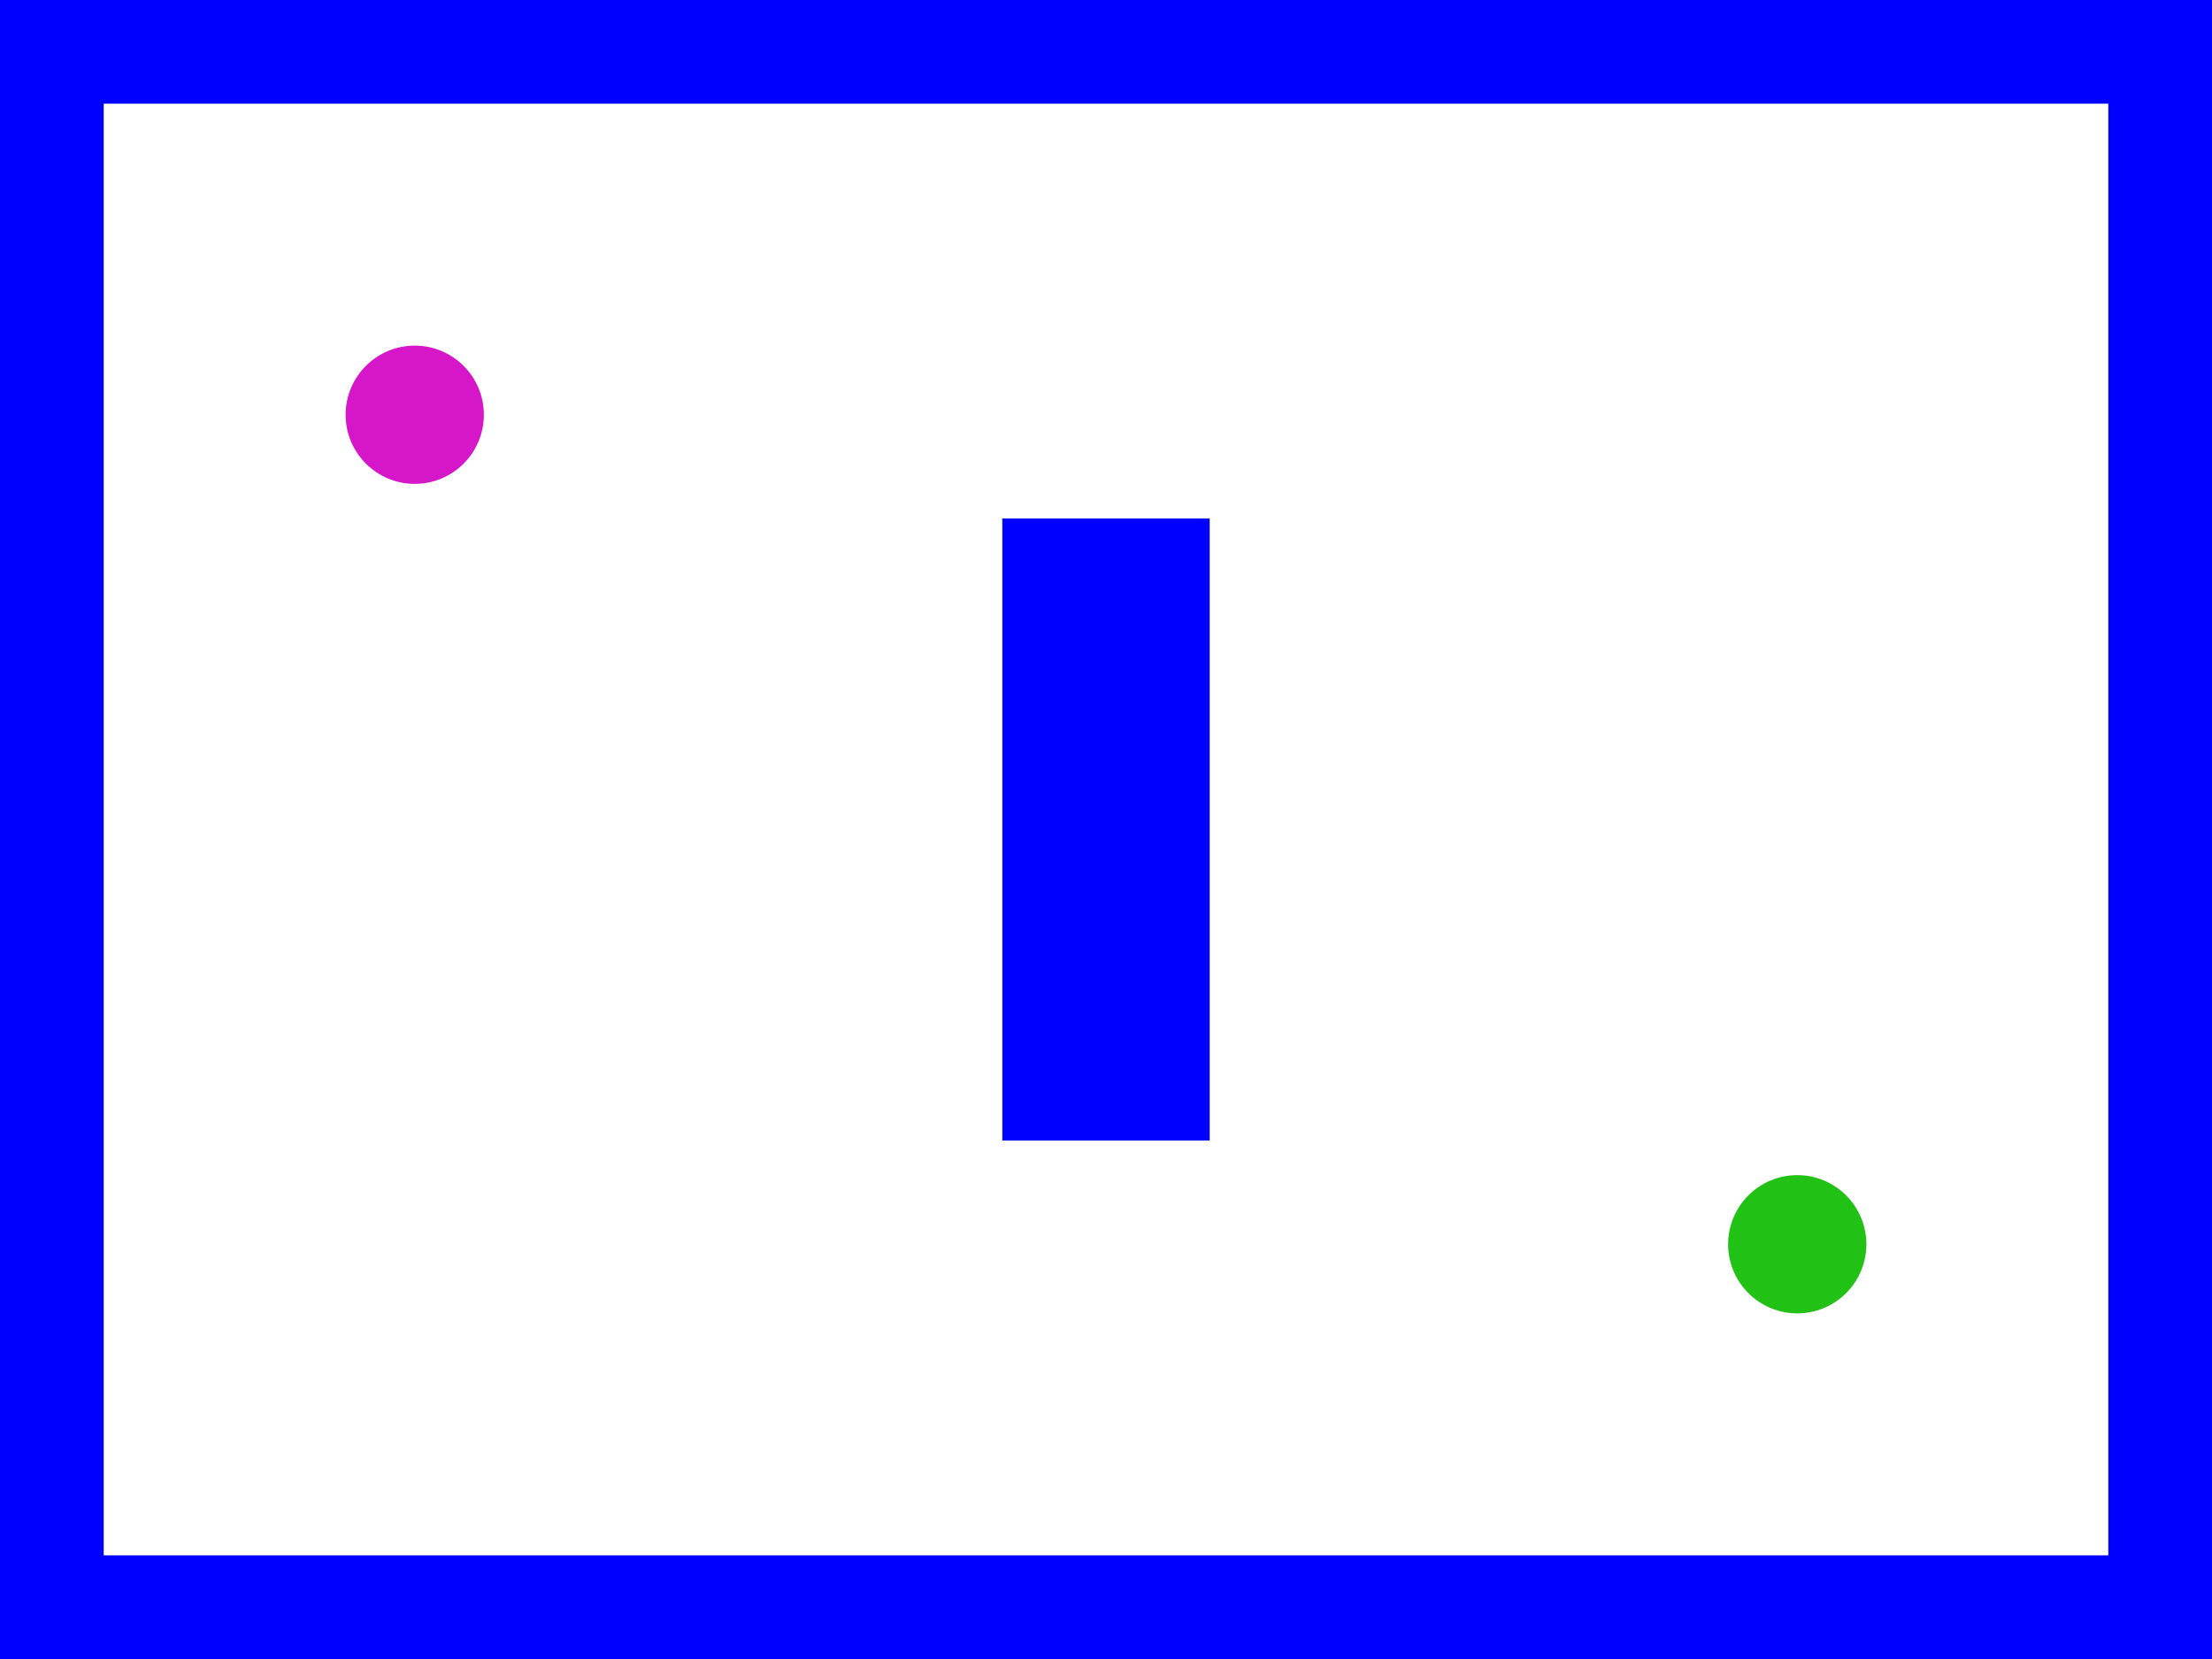
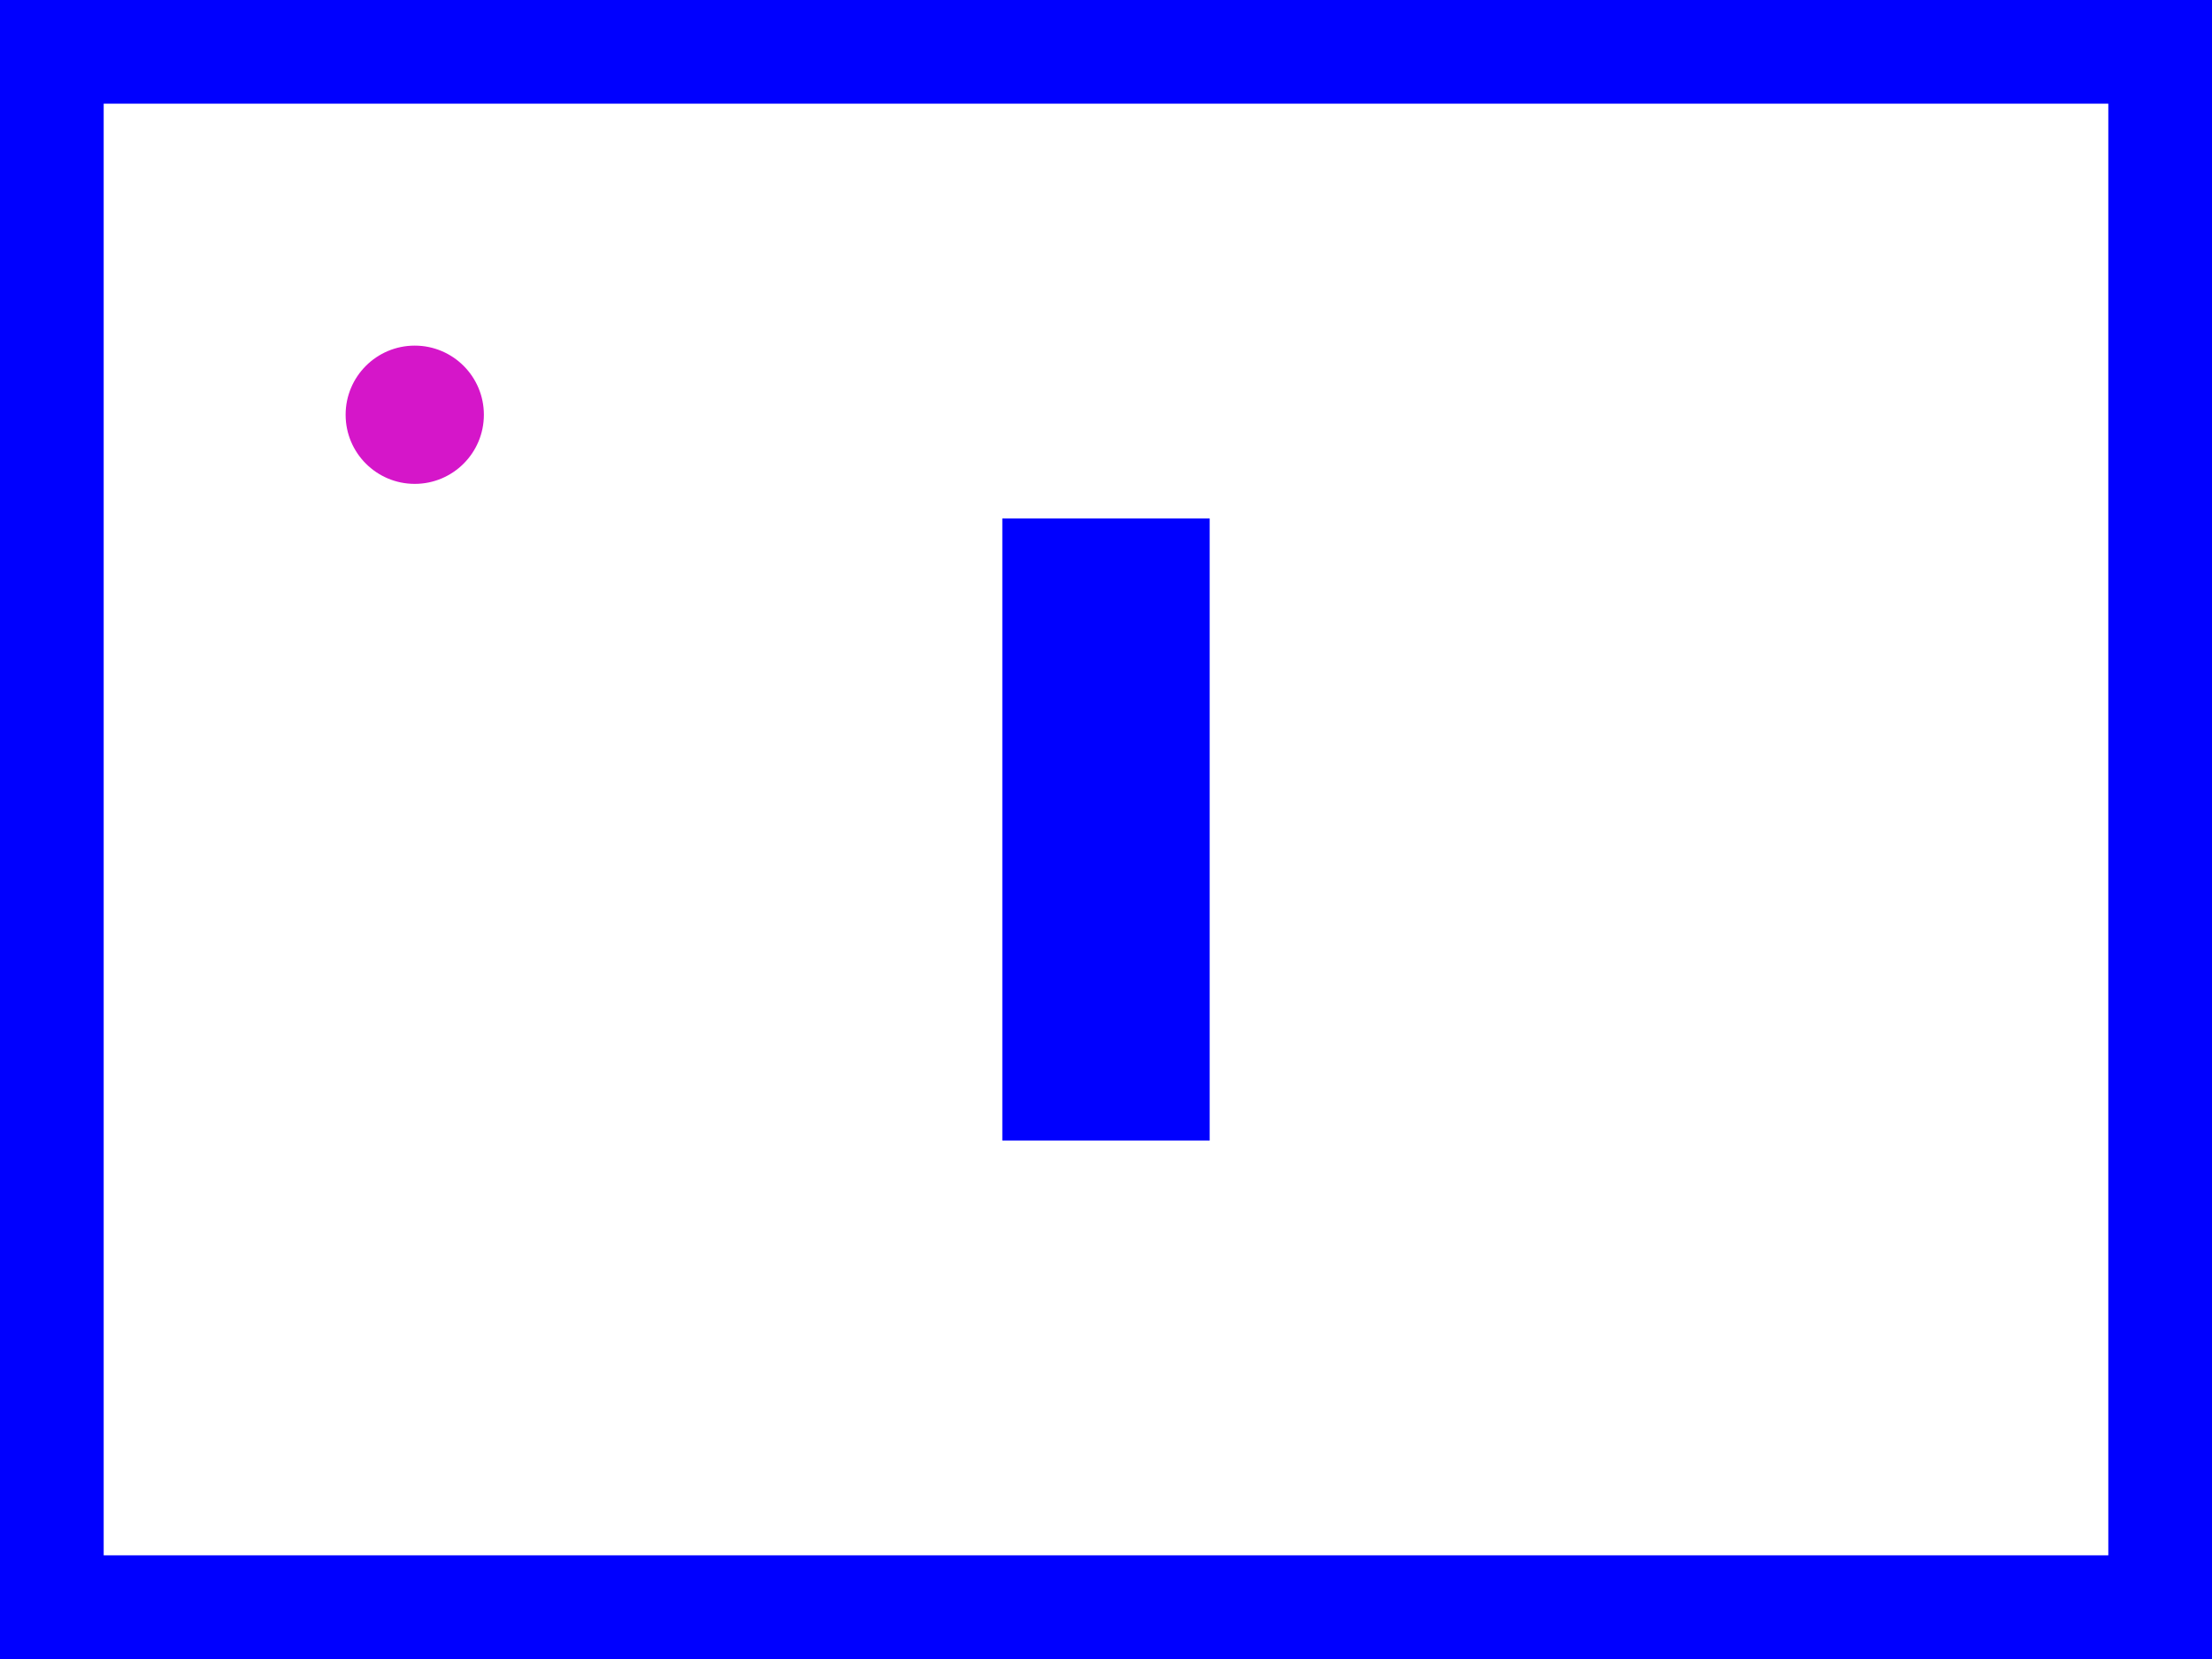
<svg xmlns="http://www.w3.org/2000/svg" width="640" height="480" id="svg2" version="1.1">
  <defs id="defs4" />
  <g id="layer2">
    <rect style="fill:#ffffff;fill-opacity:1;fill-rule:evenodd;stroke:none" id="rect3774" width="640" height="480" x="0" y="-2.8421709e-14" />
  </g>
  <g id="layer1" transform="translate(0,-572.3622)" />
  <g id="layer3">
-     <g id="g3827">
+     <g id="g3169">
      <g id="g3812" transform="translate(0,-572.3622)">
        <rect style="fill:#0000ff;fill-opacity:1;fill-rule:evenodd;stroke:none" id="rect3753" width="30" height="480" x="0" y="572.362" />
        <rect style="fill:#0000ff;fill-opacity:1;fill-rule:evenodd;stroke:none" id="rect3753-3" width="30" height="480" x="610" y="572.362" />
        <rect style="fill:#0000ff;fill-opacity:1;fill-rule:evenodd;stroke:none" id="rect3753-3-6" width="640" height="30" x="0" y="1022.362" />
        <rect style="fill:#0000ff;fill-opacity:1;fill-rule:evenodd;stroke:none" id="rect3753-3-6-7" width="640" height="30" x="0" y="572.362" />
      </g>
-       <g id="g3818">
-         <path style="fill:#21c116;fill-opacity:1;fill-rule:evenodd;stroke:none" id="path3792" d="m 403.226,333.226 a 34.677,46.774 0 1 1 -69.355,0 34.677,46.774 0 1 1 69.355,0 z" transform="matrix(0.5767442,0,0,0.4275862,307.4418,217.5172)" />
-         <path style="fill:#d516c9;fill-opacity:1;fill-rule:evenodd;stroke:none" id="path3792-3" d="m 403.226,333.226 a 34.677,46.774 0 1 1 -69.355,0 34.677,46.774 0 1 1 69.355,0 z" transform="matrix(0.5767442,0,0,0.4275862,-92.55816,-22.48276)" />
-       </g>
+       <path transform="matrix(0.5767442,0,0,0.4275862,-92.55816,-22.48276)" d="m 403.226,333.226 a 34.677,46.774 0 1 1 -69.355,0 34.677,46.774 0 1 1 69.355,0 z" id="path3792-3" style="fill:#d516c9;fill-opacity:1;fill-rule:evenodd;stroke:none" />
+       <rect y="150" x="290" height="180" width="60" id="rect3837" style="fill:#0000ff;fill-opacity:1;fill-rule:evenodd;stroke:none" />
    </g>
-     <rect style="fill:#0000ff;fill-opacity:1;fill-rule:evenodd;stroke:none" id="rect3837" width="60" height="180" x="290" y="150" />
  </g>
</svg>
